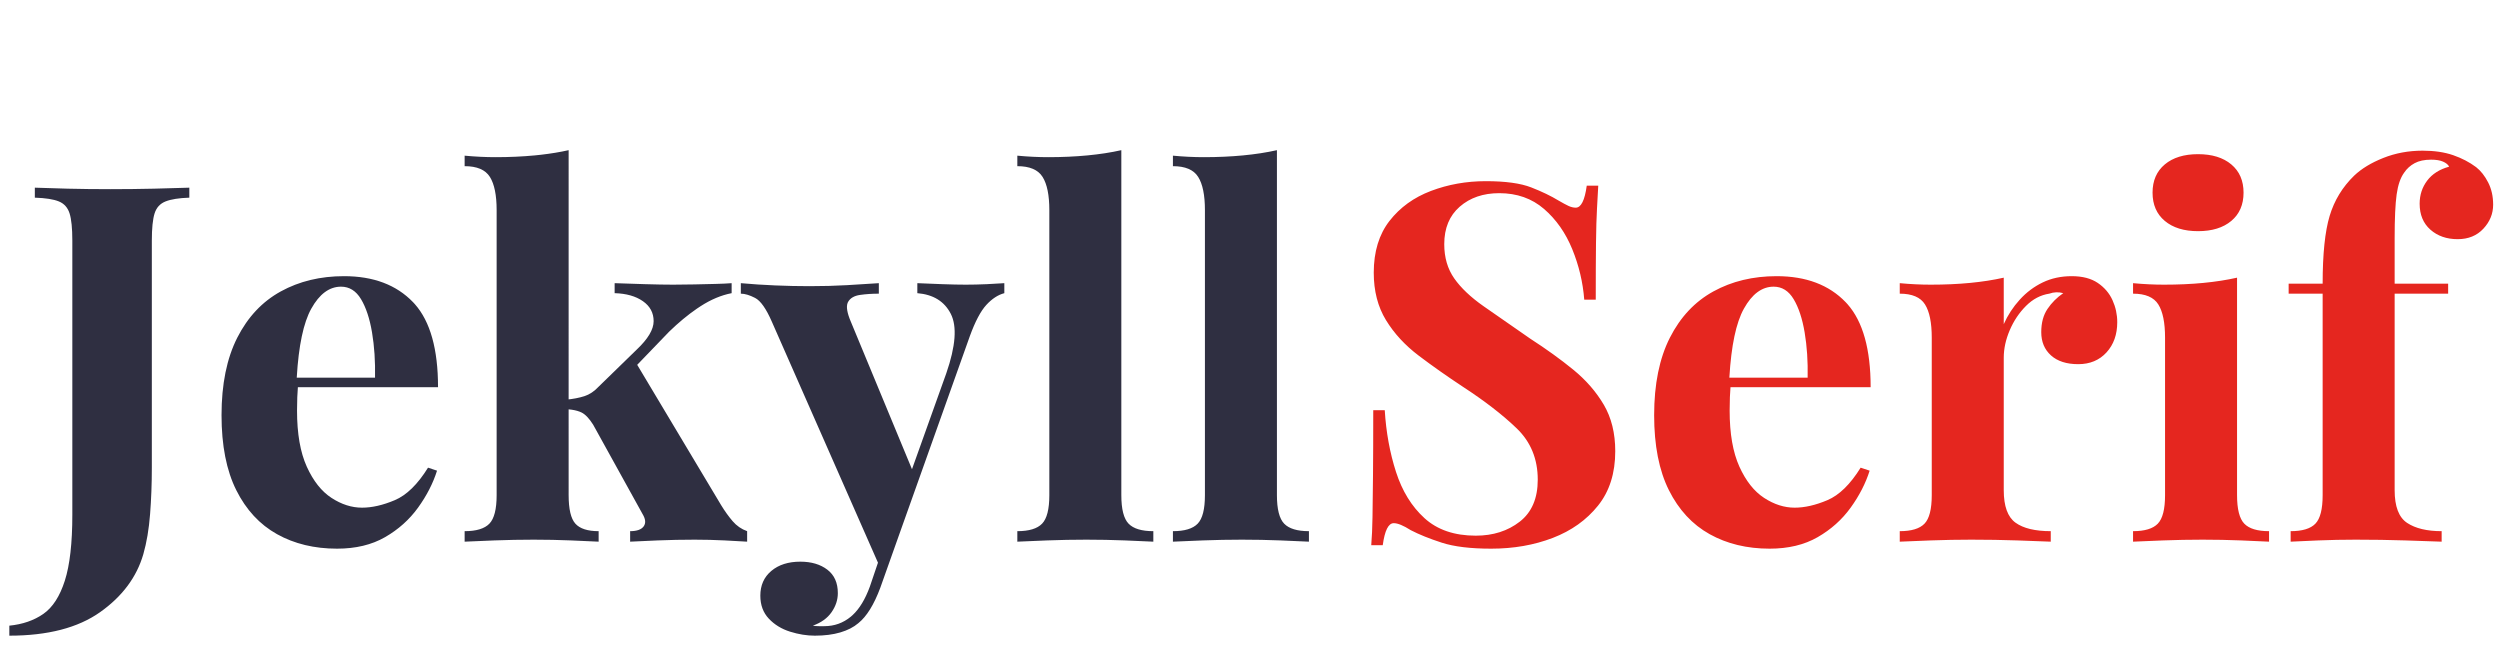
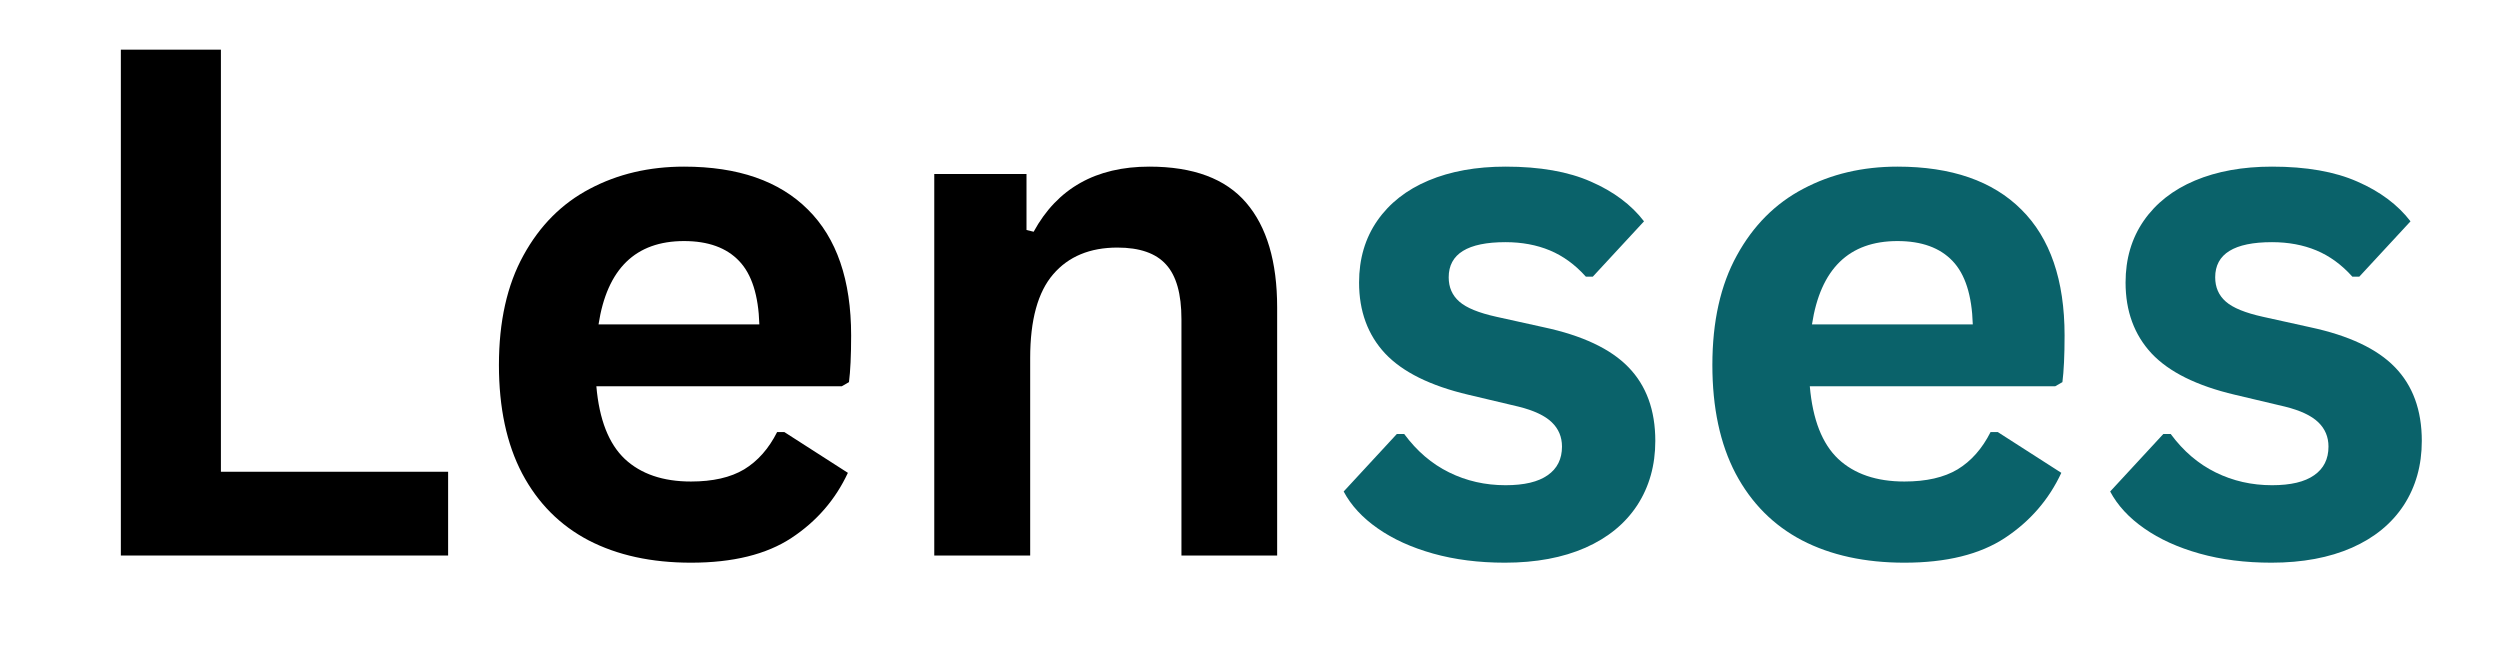
- <svg xmlns="http://www.w3.org/2000/svg" width="240px" height="64px" viewBox="0 0 240 64" version="1.1">
-   <g id="Page-1" stroke="none" stroke-width="1" fill="none" fill-rule="evenodd">
-     <g id="logo" transform="translate(2, 0)" fill-rule="nonzero">
-       <path id="Jekyll" fill="#2f2f41" d="M-1.104,61.024 C2.576,61.024 5.48,60.272 7.608,58.768 C9.736,57.264 11.12,55.408 11.76,53.2 C12.08,52.08 12.296,50.8 12.408,49.36 C12.52,47.92 12.576,46.44 12.576,44.92 L12.576,44.92 L12.576,23.104 C12.576,21.92 12.664,21.048 12.84,20.488 C13.016,19.928 13.368,19.544 13.896,19.336 C14.424,19.128 15.184,19.008 16.176,18.976 L16.176,18.976 L16.176,18.016 C15.28,18.048 14.152,18.08 12.792,18.112 C11.432,18.144 10.032,18.16 8.592,18.16 C7.152,18.16 5.784,18.144 4.488,18.112 C3.192,18.08 2.144,18.048 1.344,18.016 L1.344,18.016 L1.344,18.976 C2.368,19.008 3.136,19.128 3.648,19.336 C4.16,19.544 4.504,19.928 4.68,20.488 C4.856,21.048 4.944,21.92 4.944,23.104 L4.944,23.104 L4.944,49.408 C4.944,52.128 4.704,54.24 4.224,55.744 C3.744,57.248 3.056,58.312 2.16,58.936 C1.264,59.56 0.176,59.936 -1.104,60.064 L-1.104,60.064 L-1.104,61.024 Z M30.355,52.672 C32.147,52.672 33.683,52.304 34.963,51.568 C36.243,50.832 37.299,49.888 38.131,48.736 C38.963,47.584 39.571,46.4 39.955,45.184 L39.955,45.184 L39.091,44.896 C38.099,46.496 37.035,47.536 35.899,48.016 C34.763,48.496 33.715,48.736 32.755,48.736 C31.763,48.736 30.787,48.424 29.827,47.8 C28.867,47.176 28.075,46.176 27.451,44.8 C26.827,43.424 26.515,41.632 26.515,39.424 C26.515,38.976 26.523,38.544 26.539,38.128 C26.555,37.712 26.579,37.312 26.611,36.928 L26.593,37.168 L40.051,37.168 C40.051,33.532 39.309,30.875 37.826,29.197 L37.651,29.008 C36.051,27.344 33.843,26.512 31.027,26.512 C28.755,26.512 26.731,27 24.955,27.976 C23.179,28.952 21.787,30.432 20.779,32.416 C19.771,34.4 19.267,36.88 19.267,39.856 C19.267,42.768 19.739,45.168 20.683,47.056 C21.627,48.944 22.931,50.352 24.595,51.28 C26.259,52.208 28.179,52.672 30.355,52.672 Z M26.49,36.22 C26.669,33.175 27.133,30.979 27.883,29.632 C28.667,28.224 29.619,27.52 30.739,27.52 C31.539,27.52 32.179,27.92 32.659,28.72 C33.139,29.52 33.491,30.584 33.715,31.912 C33.939,33.24 34.035,34.688 34.003,36.256 L34.003,36.256 L26.487,36.256 L26.49,36.22 Z M69.725,52 L69.725,50.992 C69.181,50.8 68.717,50.48 68.333,50.032 C67.949,49.584 67.581,49.072 67.229,48.496 L67.229,48.496 L59.172,35.023 L62.237,31.84 C63.133,30.972 64.016,30.239 64.888,29.64 L65.261,29.392 C66.253,28.752 67.245,28.336 68.237,28.144 L68.237,28.144 L68.237,27.184 C67.853,27.216 67.341,27.24 66.701,27.256 C66.061,27.272 65.381,27.288 64.661,27.304 C63.941,27.32 63.261,27.328 62.621,27.328 C61.885,27.328 60.989,27.312 59.933,27.28 C58.877,27.248 57.901,27.216 57.005,27.184 L57.005,27.184 L57.005,28.144 C58.125,28.176 59.029,28.432 59.717,28.912 C60.405,29.392 60.749,30.032 60.749,30.832 C60.749,31.632 60.205,32.544 59.117,33.568 L59.117,33.568 L55.469,37.12 C55.053,37.568 54.597,37.872 54.101,38.032 C53.605,38.192 53.021,38.304 52.349,38.368 L52.588,38.342 L52.589,14.416 C51.762,14.603 50.869,14.75 49.909,14.859 L49.325,14.92 C48.141,15.032 46.893,15.088 45.581,15.088 C44.621,15.088 43.629,15.04 42.605,14.944 L42.605,14.944 L42.605,15.952 C43.789,15.952 44.597,16.296 45.029,16.984 C45.461,17.672 45.677,18.736 45.677,20.176 L45.677,20.176 L45.677,47.536 C45.677,48.88 45.445,49.792 44.981,50.272 C44.517,50.752 43.725,50.992 42.605,50.992 L42.605,50.992 L42.605,52 C43.245,51.968 44.197,51.928 45.461,51.88 C46.725,51.832 47.981,51.808 49.229,51.808 C50.445,51.808 51.637,51.832 52.805,51.88 C53.973,51.928 54.861,51.968 55.469,52 L55.469,52 L55.469,50.992 C54.413,50.992 53.669,50.752 53.237,50.272 C52.805,49.792 52.589,48.88 52.589,47.536 L52.589,47.536 L52.588,39.298 L52.602,39.298 C53.012,39.336 53.36,39.41 53.648,39.521 L53.813,39.592 C54.181,39.768 54.557,40.16 54.941,40.768 L54.941,40.768 L59.693,49.36 C59.981,49.84 60.013,50.232 59.789,50.536 C59.565,50.84 59.133,50.992 58.493,50.992 L58.493,50.992 L58.493,52 C59.069,51.968 59.949,51.928 61.133,51.88 C62.317,51.832 63.501,51.808 64.685,51.808 C65.645,51.808 66.605,51.832 67.565,51.88 C68.525,51.928 69.245,51.968 69.725,52 L69.725,52 Z M76.224,61.024 C77.152,61.024 77.968,60.92 78.672,60.712 C79.376,60.504 79.952,60.208 80.4,59.824 C81.2,59.184 81.904,58.048 82.512,56.416 L82.512,56.416 L84.336,51.28 L91.104,32.272 C91.616,30.864 92.144,29.864 92.688,29.272 C93.232,28.68 93.808,28.304 94.416,28.144 L94.416,28.144 L94.416,27.184 C94,27.216 93.44,27.248 92.736,27.28 C92.032,27.312 91.36,27.328 90.72,27.328 C90.08,27.328 89.328,27.312 88.464,27.28 C87.6,27.248 86.8,27.216 86.064,27.184 L86.064,27.184 L86.064,28.144 C87.6,28.272 88.672,28.936 89.28,30.136 C89.888,31.336 89.744,33.232 88.848,35.824 L88.848,35.824 L85.55,45.046 L79.68,30.88 C79.325,30.053 79.223,29.451 79.373,29.074 L79.416,28.984 C79.624,28.616 80.008,28.392 80.568,28.312 C81.128,28.232 81.728,28.192 82.368,28.192 L82.368,28.192 L82.368,27.184 C81.408,27.248 80.384,27.312 79.296,27.376 C78.208,27.44 77.008,27.472 75.696,27.472 C74.64,27.472 73.544,27.448 72.408,27.4 C71.272,27.352 70.176,27.28 69.12,27.184 L69.12,27.184 L69.12,28.192 C69.504,28.192 69.96,28.328 70.488,28.6 C71.016,28.872 71.552,29.632 72.096,30.88 L72.096,30.88 L82.285,54.018 L81.504,56.32 C81.061,57.531 80.509,58.442 79.847,59.053 L79.68,59.2 C78.944,59.808 78.096,60.112 77.136,60.112 L77.136,60.112 L76.608,60.112 C76.384,60.112 76.192,60.096 76.032,60.064 C76.832,59.776 77.432,59.344 77.832,58.768 C78.232,58.192 78.432,57.584 78.432,56.944 C78.432,55.952 78.096,55.2 77.424,54.688 C76.752,54.176 75.888,53.92 74.832,53.92 C73.68,53.92 72.752,54.216 72.048,54.808 C71.344,55.4 70.992,56.192 70.992,57.184 C70.992,58.08 71.264,58.816 71.808,59.392 C72.352,59.968 73.032,60.384 73.848,60.64 C74.664,60.896 75.456,61.024 76.224,61.024 Z M108.72,52 L108.72,50.992 C107.6,50.992 106.808,50.752 106.344,50.272 C105.88,49.792 105.648,48.88 105.648,47.536 L105.648,47.536 L105.648,14.416 C104.656,14.64 103.568,14.808 102.384,14.92 C101.2,15.032 99.952,15.088 98.64,15.088 C97.68,15.088 96.688,15.04 95.664,14.944 L95.664,14.944 L95.664,15.952 C96.848,15.952 97.656,16.296 98.088,16.984 C98.52,17.672 98.736,18.736 98.736,20.176 L98.736,20.176 L98.736,47.536 C98.736,48.88 98.504,49.792 98.04,50.272 C97.576,50.752 96.784,50.992 95.664,50.992 L95.664,50.992 L95.664,52 C96.304,51.968 97.256,51.928 98.52,51.88 C99.784,51.832 101.04,51.808 102.288,51.808 C103.536,51.808 104.768,51.832 105.984,51.88 C107.2,51.928 108.112,51.968 108.72,52 L108.72,52 Z M123.657,52 L123.657,50.992 C122.537,50.992 121.745,50.752 121.281,50.272 C120.817,49.792 120.585,48.88 120.585,47.536 L120.585,47.536 L120.585,14.416 C119.593,14.64 118.505,14.808 117.321,14.92 C116.137,15.032 114.889,15.088 113.577,15.088 C112.617,15.088 111.625,15.04 110.601,14.944 L110.601,14.944 L110.601,15.952 C111.785,15.952 112.593,16.296 113.025,16.984 C113.457,17.672 113.673,18.736 113.673,20.176 L113.673,20.176 L113.673,47.536 C113.673,48.88 113.441,49.792 112.977,50.272 C112.513,50.752 111.721,50.992 110.601,50.992 L110.601,50.992 L110.601,52 C111.241,51.968 112.193,51.928 113.457,51.88 C114.721,51.832 115.977,51.808 117.225,51.808 C118.473,51.808 119.705,51.832 120.921,51.88 C122.137,51.928 123.049,51.968 123.657,52 L123.657,52 Z" />
-       <path id="Serif" fill="#E5261F" d="M141.16,52.672 C143.304,52.672 145.272,52.328 147.064,51.64 C148.856,50.952 150.304,49.92 151.408,48.544 C152.512,47.168 153.064,45.424 153.064,43.312 C153.064,41.584 152.696,40.096 151.96,38.848 C151.224,37.6 150.248,36.48 149.032,35.488 C147.816,34.496 146.44,33.504 144.904,32.512 C143.144,31.296 141.648,30.256 140.416,29.392 C139.184,28.528 138.248,27.64 137.608,26.728 C136.968,25.816 136.648,24.72 136.648,23.44 C136.648,21.904 137.144,20.704 138.136,19.84 C139.128,18.976 140.392,18.544 141.928,18.544 C143.624,18.544 145.056,19.048 146.224,20.056 C147.392,21.064 148.296,22.352 148.936,23.92 C149.576,25.488 149.96,27.104 150.088,28.768 L150.088,28.768 L151.192,28.768 C151.192,26.528 151.2,24.72 151.216,23.344 C151.232,21.968 151.264,20.856 151.312,20.008 C151.36,19.16 151.4,18.432 151.432,17.824 L151.432,17.824 L150.328,17.824 C150.136,19.232 149.784,19.936 149.272,19.936 C149.048,19.936 148.816,19.88 148.576,19.768 C148.336,19.656 148.024,19.488 147.64,19.264 C146.904,18.816 146.024,18.392 145,17.992 C143.976,17.592 142.52,17.392 140.632,17.392 C138.776,17.392 137.024,17.704 135.376,18.328 C133.728,18.952 132.4,19.912 131.392,21.208 C130.384,22.504 129.88,24.16 129.88,26.176 C129.88,27.936 130.272,29.456 131.056,30.736 C131.84,32.016 132.888,33.152 134.2,34.144 C135.512,35.136 136.92,36.128 138.424,37.12 C140.536,38.496 142.264,39.832 143.608,41.128 C144.952,42.424 145.624,44.064 145.624,46.048 C145.624,47.84 145.048,49.184 143.896,50.08 C142.744,50.976 141.336,51.424 139.672,51.424 C137.624,51.424 135.984,50.864 134.752,49.744 C133.52,48.624 132.608,47.144 132.016,45.304 C131.424,43.464 131.064,41.488 130.936,39.376 L130.936,39.376 L129.832,39.376 C129.832,41.904 129.824,43.992 129.808,45.64 C129.792,47.288 129.776,48.624 129.76,49.648 C129.744,50.672 129.704,51.568 129.64,52.336 L129.64,52.336 L130.744,52.336 C130.936,50.928 131.288,50.224 131.8,50.224 C132.184,50.224 132.728,50.448 133.432,50.896 C134.232,51.312 135.224,51.712 136.408,52.096 C137.592,52.48 139.176,52.672 141.16,52.672 Z M167.886,52.672 C169.678,52.672 171.214,52.304 172.494,51.568 C173.774,50.832 174.83,49.888 175.662,48.736 C176.494,47.584 177.102,46.4 177.486,45.184 L177.486,45.184 L176.622,44.896 C175.63,46.496 174.566,47.536 173.43,48.016 C172.294,48.496 171.246,48.736 170.286,48.736 C169.294,48.736 168.318,48.424 167.358,47.8 C166.398,47.176 165.606,46.176 164.982,44.8 C164.358,43.424 164.046,41.632 164.046,39.424 C164.046,38.976 164.054,38.544 164.07,38.128 C164.086,37.712 164.11,37.312 164.142,36.928 L164.124,37.168 L177.582,37.168 C177.582,33.532 176.84,30.875 175.357,29.197 L175.182,29.008 C173.582,27.344 171.374,26.512 168.558,26.512 C166.286,26.512 164.262,27 162.486,27.976 C160.71,28.952 159.318,30.432 158.31,32.416 C157.302,34.4 156.798,36.88 156.798,39.856 C156.798,42.768 157.27,45.168 158.214,47.056 C159.158,48.944 160.462,50.352 162.126,51.28 C163.79,52.208 165.71,52.672 167.886,52.672 Z M164.021,36.22 C164.2,33.175 164.664,30.979 165.414,29.632 C166.198,28.224 167.15,27.52 168.27,27.52 C169.07,27.52 169.71,27.92 170.19,28.72 C170.67,29.52 171.022,30.584 171.246,31.912 C171.47,33.24 171.566,34.688 171.534,36.256 L171.534,36.256 L164.018,36.256 L164.021,36.22 Z M194.872,52 L194.872,50.992 C193.368,50.992 192.24,50.72 191.488,50.176 C190.736,49.632 190.36,48.592 190.36,47.056 L190.36,47.056 L190.36,34.336 C190.36,33.472 190.552,32.592 190.936,31.696 C191.32,30.8 191.84,30.024 192.496,29.368 C193.152,28.712 193.896,28.32 194.728,28.192 C195.176,28.032 195.624,28.016 196.072,28.144 C195.464,28.56 194.96,29.064 194.56,29.656 C194.16,30.248 193.96,30.992 193.96,31.888 C193.96,32.816 194.272,33.56 194.896,34.12 C195.52,34.68 196.392,34.96 197.512,34.96 C198.632,34.96 199.536,34.584 200.224,33.832 C200.912,33.08 201.256,32.112 201.256,30.928 C201.256,30.192 201.104,29.488 200.8,28.816 C200.496,28.144 200.024,27.592 199.384,27.16 C198.744,26.728 197.912,26.512 196.888,26.512 C195.864,26.512 194.936,26.712 194.104,27.112 C193.272,27.512 192.536,28.064 191.896,28.768 C191.256,29.472 190.744,30.256 190.36,31.12 L190.36,31.12 L190.36,26.656 C189.368,26.88 188.288,27.048 187.12,27.16 C185.952,27.272 184.696,27.328 183.352,27.328 C182.392,27.328 181.4,27.28 180.376,27.184 L180.376,27.184 L180.376,28.192 C181.56,28.192 182.368,28.536 182.8,29.224 C183.232,29.912 183.448,30.976 183.448,32.416 L183.448,32.416 L183.448,47.536 C183.448,48.88 183.216,49.792 182.752,50.272 C182.288,50.752 181.496,50.992 180.376,50.992 L180.376,50.992 L180.376,52 C181.048,51.968 182.04,51.928 183.352,51.88 C184.664,51.832 185.96,51.808 187.24,51.808 C188.776,51.808 190.248,51.832 191.656,51.88 C193.064,51.928 194.136,51.968 194.872,52 L194.872,52 Z M209.013,22.192 C210.357,22.192 211.421,21.864 212.205,21.208 C212.989,20.552 213.381,19.648 213.381,18.496 C213.381,17.344 212.989,16.44 212.205,15.784 C211.421,15.128 210.357,14.8 209.013,14.8 C207.669,14.8 206.605,15.128 205.821,15.784 C205.037,16.44 204.645,17.344 204.645,18.496 C204.645,19.648 205.037,20.552 205.821,21.208 C206.605,21.864 207.669,22.192 209.013,22.192 Z M215.829,52 L215.829,50.992 C214.709,50.992 213.917,50.752 213.453,50.272 C212.989,49.792 212.757,48.88 212.757,47.536 L212.757,47.536 L212.757,26.656 C211.765,26.88 210.685,27.048 209.517,27.16 C208.349,27.272 207.093,27.328 205.749,27.328 C204.789,27.328 203.797,27.28 202.773,27.184 L202.773,27.184 L202.773,28.192 C203.957,28.192 204.765,28.536 205.197,29.224 C205.629,29.912 205.845,30.976 205.845,32.416 L205.845,32.416 L205.845,47.536 C205.845,48.88 205.613,49.792 205.149,50.272 C204.685,50.752 203.893,50.992 202.773,50.992 L202.773,50.992 L202.773,52 C203.413,51.968 204.373,51.928 205.653,51.88 C206.933,51.832 208.197,51.808 209.445,51.808 C210.693,51.808 211.925,51.832 213.141,51.88 C214.357,51.928 215.253,51.968 215.829,52 L215.829,52 Z M232.398,52 L232.398,50.992 C230.99,50.992 229.886,50.728 229.086,50.2 C228.286,49.672 227.886,48.624 227.886,47.056 L227.886,47.056 L227.886,28.192 L233.022,28.192 L233.022,27.232 L227.886,27.232 L227.886,22.864 C227.886,20.976 227.95,19.576 228.078,18.664 C228.206,17.752 228.446,17.056 228.798,16.576 C229.054,16.192 229.39,15.888 229.806,15.664 C230.222,15.44 230.75,15.328 231.39,15.328 C231.87,15.328 232.254,15.392 232.542,15.52 C232.83,15.648 233.022,15.808 233.118,16 C232.19,16.256 231.486,16.704 231.006,17.344 C230.526,17.984 230.286,18.72 230.286,19.552 C230.286,20.608 230.63,21.44 231.318,22.048 C232.006,22.656 232.878,22.96 233.934,22.96 C234.958,22.96 235.782,22.624 236.406,21.952 C237.03,21.28 237.342,20.512 237.342,19.648 C237.342,18.848 237.182,18.136 236.862,17.512 C236.542,16.888 236.158,16.4 235.71,16.048 C235.07,15.568 234.334,15.184 233.502,14.896 C232.67,14.608 231.694,14.464 230.574,14.464 C229.23,14.464 227.974,14.696 226.806,15.16 C225.638,15.624 224.702,16.192 223.998,16.864 C222.878,17.952 222.094,19.24 221.646,20.728 C221.198,22.216 220.974,24.384 220.974,27.232 L220.974,27.232 L217.71,27.232 L217.71,28.192 L220.974,28.192 L220.974,47.536 C220.974,48.88 220.742,49.792 220.278,50.272 C219.814,50.752 219.022,50.992 217.902,50.992 L217.902,50.992 L217.902,52 C218.51,51.968 219.398,51.928 220.566,51.88 C221.734,51.832 222.926,51.808 224.142,51.808 C225.806,51.808 227.39,51.832 228.894,51.88 C230.398,51.928 231.566,51.968 232.398,52 L232.398,52 Z" />
+ <svg xmlns="http://www.w3.org/2000/svg" width="240" zoomAndPan="magnify" viewBox="0 0 180 48" height="64" preserveAspectRatio="xMidYMid meet" version="1.0">
+   <defs>
+     <g />
+   </defs>
+   <g fill="#000000" fill-opacity="1">
+     <g transform="translate(3.967347, 39.99739)">
+       <g>
+         <path d="M 11.938 -36.422 L 11.938 -6.031 L 28.297 -6.031 L 28.297 0 L 4.734 0 L 4.734 -36.422 Z M 11.938 -36.422 " />
+       </g>
+     </g>
+   </g>
+   <g fill="#000000" fill-opacity="1">
+     <g transform="translate(33.45393, 39.99739)">
+       <g>
+         <path d="M 27.156 -12.188 L 9.484 -12.188 C 9.691 -9.789 10.375 -8.047 11.531 -6.953 C 12.695 -5.867 14.285 -5.328 16.297 -5.328 C 17.867 -5.328 19.145 -5.617 20.125 -6.203 C 21.102 -6.797 21.895 -7.691 22.5 -8.891 L 23.016 -8.891 L 27.594 -5.953 C 26.695 -4.023 25.344 -2.461 23.531 -1.266 C 21.727 -0.078 19.316 0.516 16.297 0.516 C 13.453 0.516 10.992 -0.02 8.922 -1.094 C 6.859 -2.176 5.266 -3.781 4.141 -5.906 C 3.023 -8.039 2.469 -10.645 2.469 -13.719 C 2.469 -16.844 3.055 -19.473 4.234 -21.609 C 5.41 -23.754 7.004 -25.352 9.016 -26.406 C 11.023 -27.469 13.285 -28 15.797 -28 C 19.68 -28 22.656 -26.969 24.719 -24.906 C 26.789 -22.852 27.828 -19.832 27.828 -15.844 C 27.828 -14.395 27.773 -13.273 27.672 -12.484 Z M 21.219 -16.641 C 21.156 -18.734 20.672 -20.254 19.766 -21.203 C 18.859 -22.16 17.535 -22.641 15.797 -22.641 C 12.305 -22.641 10.254 -20.641 9.641 -16.641 Z M 21.219 -16.641 " />
+       </g>
+     </g>
+   </g>
+   <g fill="#000000" fill-opacity="1">
+     <g transform="translate(63.31409, 39.99739)">
+       <g>
+         <path d="M 3.953 0 L 3.953 -27.469 L 10.594 -27.469 L 10.594 -23.438 L 11.109 -23.312 C 12.816 -26.438 15.594 -28 19.438 -28 C 22.602 -28 24.926 -27.133 26.406 -25.406 C 27.895 -23.676 28.641 -21.16 28.641 -17.859 L 28.641 0 L 21.75 0 L 21.75 -17.016 C 21.75 -18.836 21.379 -20.148 20.641 -20.953 C 19.91 -21.766 18.742 -22.172 17.141 -22.172 C 15.16 -22.172 13.617 -21.531 12.516 -20.25 C 11.41 -18.969 10.859 -16.957 10.859 -14.219 L 10.859 0 Z M 3.953 0 " />
+       </g>
+     </g>
+   </g>
+   <g fill="#0a626a" fill-opacity="1">
+     <g transform="translate(95.49413, 39.99739)">
+       <g>
+         <path d="M 12.859 0.516 C 10.973 0.516 9.25 0.297 7.688 -0.141 C 6.133 -0.578 4.805 -1.18 3.703 -1.953 C 2.598 -2.723 1.781 -3.609 1.25 -4.609 L 5.078 -8.75 L 5.609 -8.75 C 6.516 -7.52 7.594 -6.598 8.844 -5.984 C 10.094 -5.367 11.445 -5.062 12.906 -5.062 C 14.25 -5.062 15.258 -5.301 15.938 -5.781 C 16.625 -6.258 16.969 -6.945 16.969 -7.844 C 16.969 -8.539 16.723 -9.125 16.234 -9.594 C 15.742 -10.07 14.945 -10.445 13.844 -10.719 L 10.219 -11.578 C 7.488 -12.223 5.492 -13.211 4.234 -14.547 C 2.984 -15.891 2.359 -17.594 2.359 -19.656 C 2.359 -21.363 2.797 -22.848 3.672 -24.109 C 4.547 -25.367 5.773 -26.332 7.359 -27 C 8.941 -27.664 10.789 -28 12.906 -28 C 15.375 -28 17.422 -27.641 19.047 -26.922 C 20.68 -26.211 21.957 -25.258 22.875 -24.062 L 19.188 -20.078 L 18.688 -20.078 C 17.914 -20.941 17.051 -21.57 16.094 -21.969 C 15.145 -22.363 14.082 -22.562 12.906 -22.562 C 10.176 -22.562 8.812 -21.719 8.812 -20.031 C 8.812 -19.312 9.066 -18.727 9.578 -18.281 C 10.086 -17.832 10.977 -17.469 12.25 -17.188 L 15.641 -16.438 C 18.43 -15.844 20.469 -14.883 21.75 -13.562 C 23.039 -12.238 23.688 -10.469 23.688 -8.25 C 23.688 -6.5 23.254 -4.957 22.391 -3.625 C 21.523 -2.301 20.281 -1.281 18.656 -0.562 C 17.031 0.152 15.098 0.516 12.859 0.516 Z M 12.859 0.516 " />
+       </g>
+     </g>
+   </g>
+   <g fill="#0a626a" fill-opacity="1">
+     <g transform="translate(120.8217, 39.99739)">
+       <g>
+         <path d="M 27.156 -12.188 L 9.484 -12.188 C 9.691 -9.789 10.375 -8.047 11.531 -6.953 C 12.695 -5.867 14.285 -5.328 16.297 -5.328 C 17.867 -5.328 19.145 -5.617 20.125 -6.203 C 21.102 -6.797 21.895 -7.691 22.5 -8.891 L 23.016 -8.891 L 27.594 -5.953 C 26.695 -4.023 25.344 -2.461 23.531 -1.266 C 21.727 -0.078 19.316 0.516 16.297 0.516 C 13.453 0.516 10.992 -0.02 8.922 -1.094 C 6.859 -2.176 5.266 -3.781 4.141 -5.906 C 3.023 -8.039 2.469 -10.645 2.469 -13.719 C 2.469 -16.844 3.055 -19.473 4.234 -21.609 C 5.41 -23.754 7.004 -25.352 9.016 -26.406 C 11.023 -27.469 13.285 -28 15.797 -28 C 19.68 -28 22.656 -26.969 24.719 -24.906 C 26.789 -22.852 27.828 -19.832 27.828 -15.844 C 27.828 -14.395 27.773 -13.273 27.672 -12.484 Z M 21.219 -16.641 C 21.156 -18.734 20.672 -20.254 19.766 -21.203 C 18.859 -22.16 17.535 -22.641 15.797 -22.641 C 12.305 -22.641 10.254 -20.641 9.641 -16.641 Z M 21.219 -16.641 " />
+       </g>
+     </g>
+   </g>
+   <g fill="#0a626a" fill-opacity="1">
+     <g transform="translate(150.6819, 39.99739)">
+       <g>
+         <path d="M 12.859 0.516 C 10.973 0.516 9.25 0.297 7.688 -0.141 C 6.133 -0.578 4.805 -1.18 3.703 -1.953 C 2.598 -2.723 1.781 -3.609 1.25 -4.609 L 5.078 -8.75 L 5.609 -8.75 C 6.516 -7.52 7.594 -6.598 8.844 -5.984 C 10.094 -5.367 11.445 -5.062 12.906 -5.062 C 14.25 -5.062 15.258 -5.301 15.938 -5.781 C 16.625 -6.258 16.969 -6.945 16.969 -7.844 C 16.969 -8.539 16.723 -9.125 16.234 -9.594 C 15.742 -10.07 14.945 -10.445 13.844 -10.719 L 10.219 -11.578 C 7.488 -12.223 5.492 -13.211 4.234 -14.547 C 2.984 -15.891 2.359 -17.594 2.359 -19.656 C 2.359 -21.363 2.797 -22.848 3.672 -24.109 C 4.547 -25.367 5.773 -26.332 7.359 -27 C 8.941 -27.664 10.789 -28 12.906 -28 C 15.375 -28 17.422 -27.641 19.047 -26.922 C 20.68 -26.211 21.957 -25.258 22.875 -24.062 L 19.188 -20.078 L 18.688 -20.078 C 17.914 -20.941 17.051 -21.57 16.094 -21.969 C 15.145 -22.363 14.082 -22.562 12.906 -22.562 C 10.176 -22.562 8.812 -21.719 8.812 -20.031 C 8.812 -19.312 9.066 -18.727 9.578 -18.281 C 10.086 -17.832 10.977 -17.469 12.25 -17.188 L 15.641 -16.438 C 18.43 -15.844 20.469 -14.883 21.75 -13.562 C 23.039 -12.238 23.688 -10.469 23.688 -8.25 C 23.688 -6.5 23.254 -4.957 22.391 -3.625 C 21.523 -2.301 20.281 -1.281 18.656 -0.562 C 17.031 0.152 15.098 0.516 12.859 0.516 Z M 12.859 0.516 " />
+       </g>
    </g>
  </g>
</svg>
